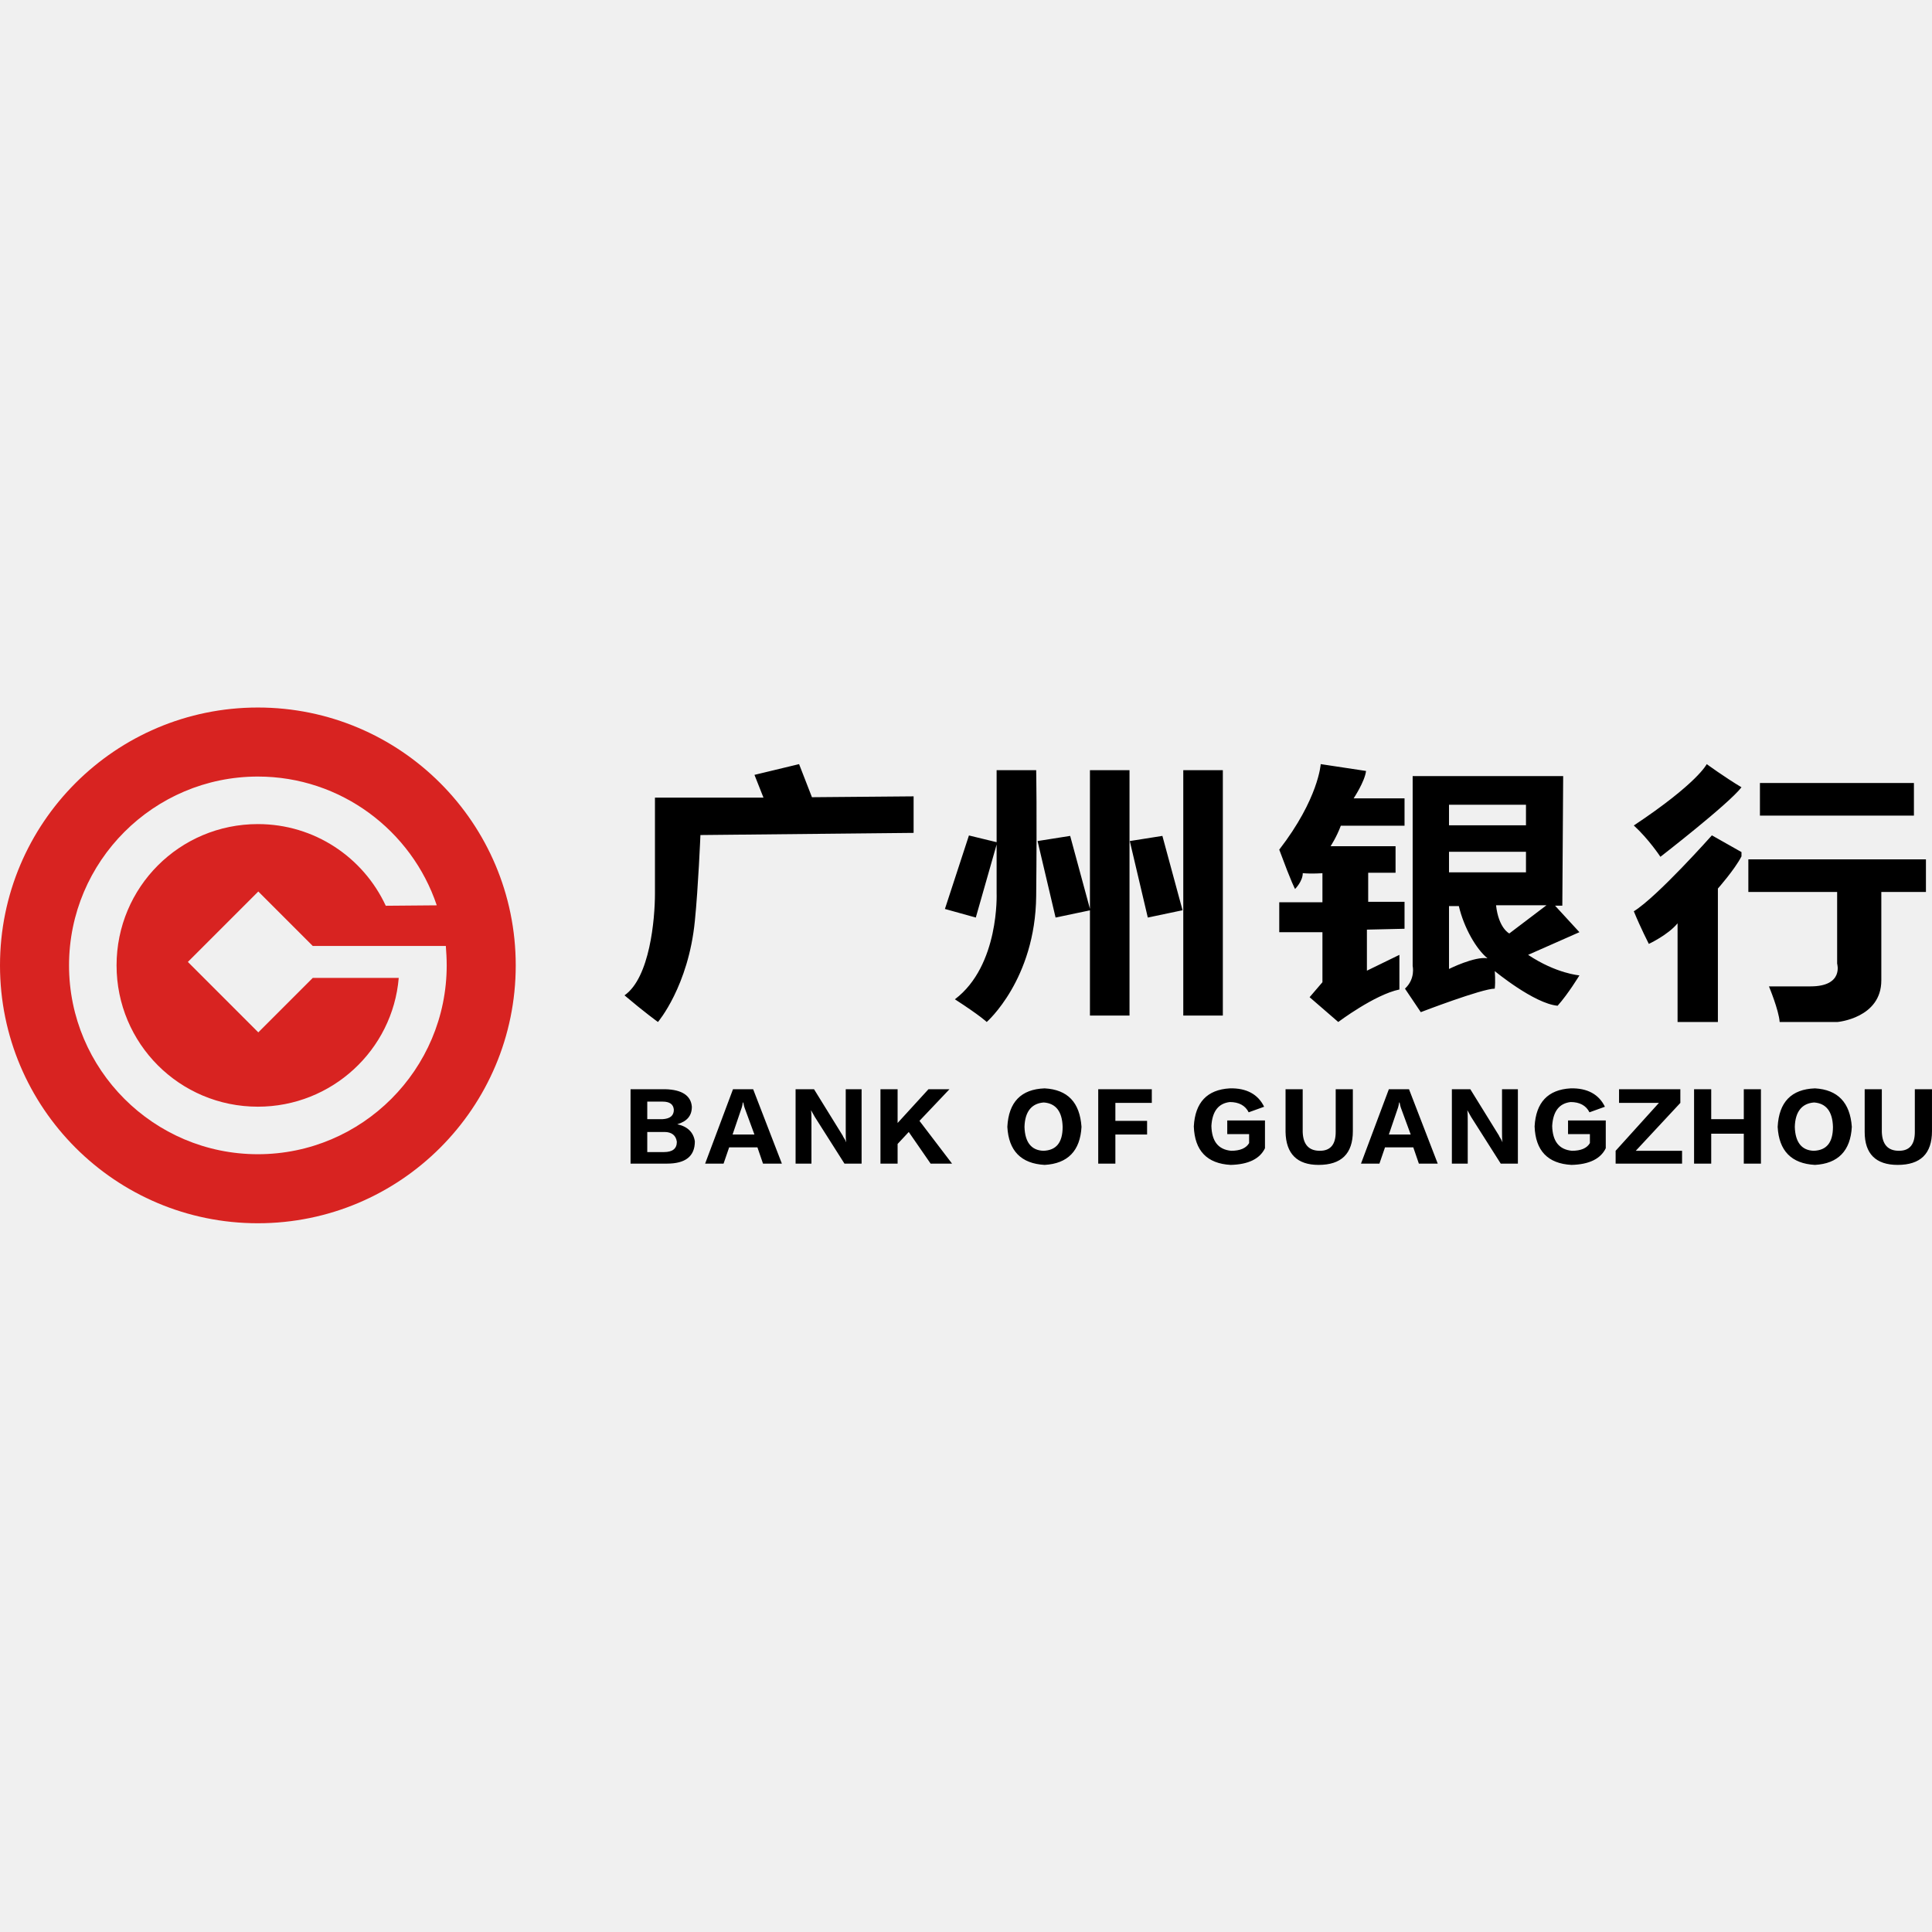
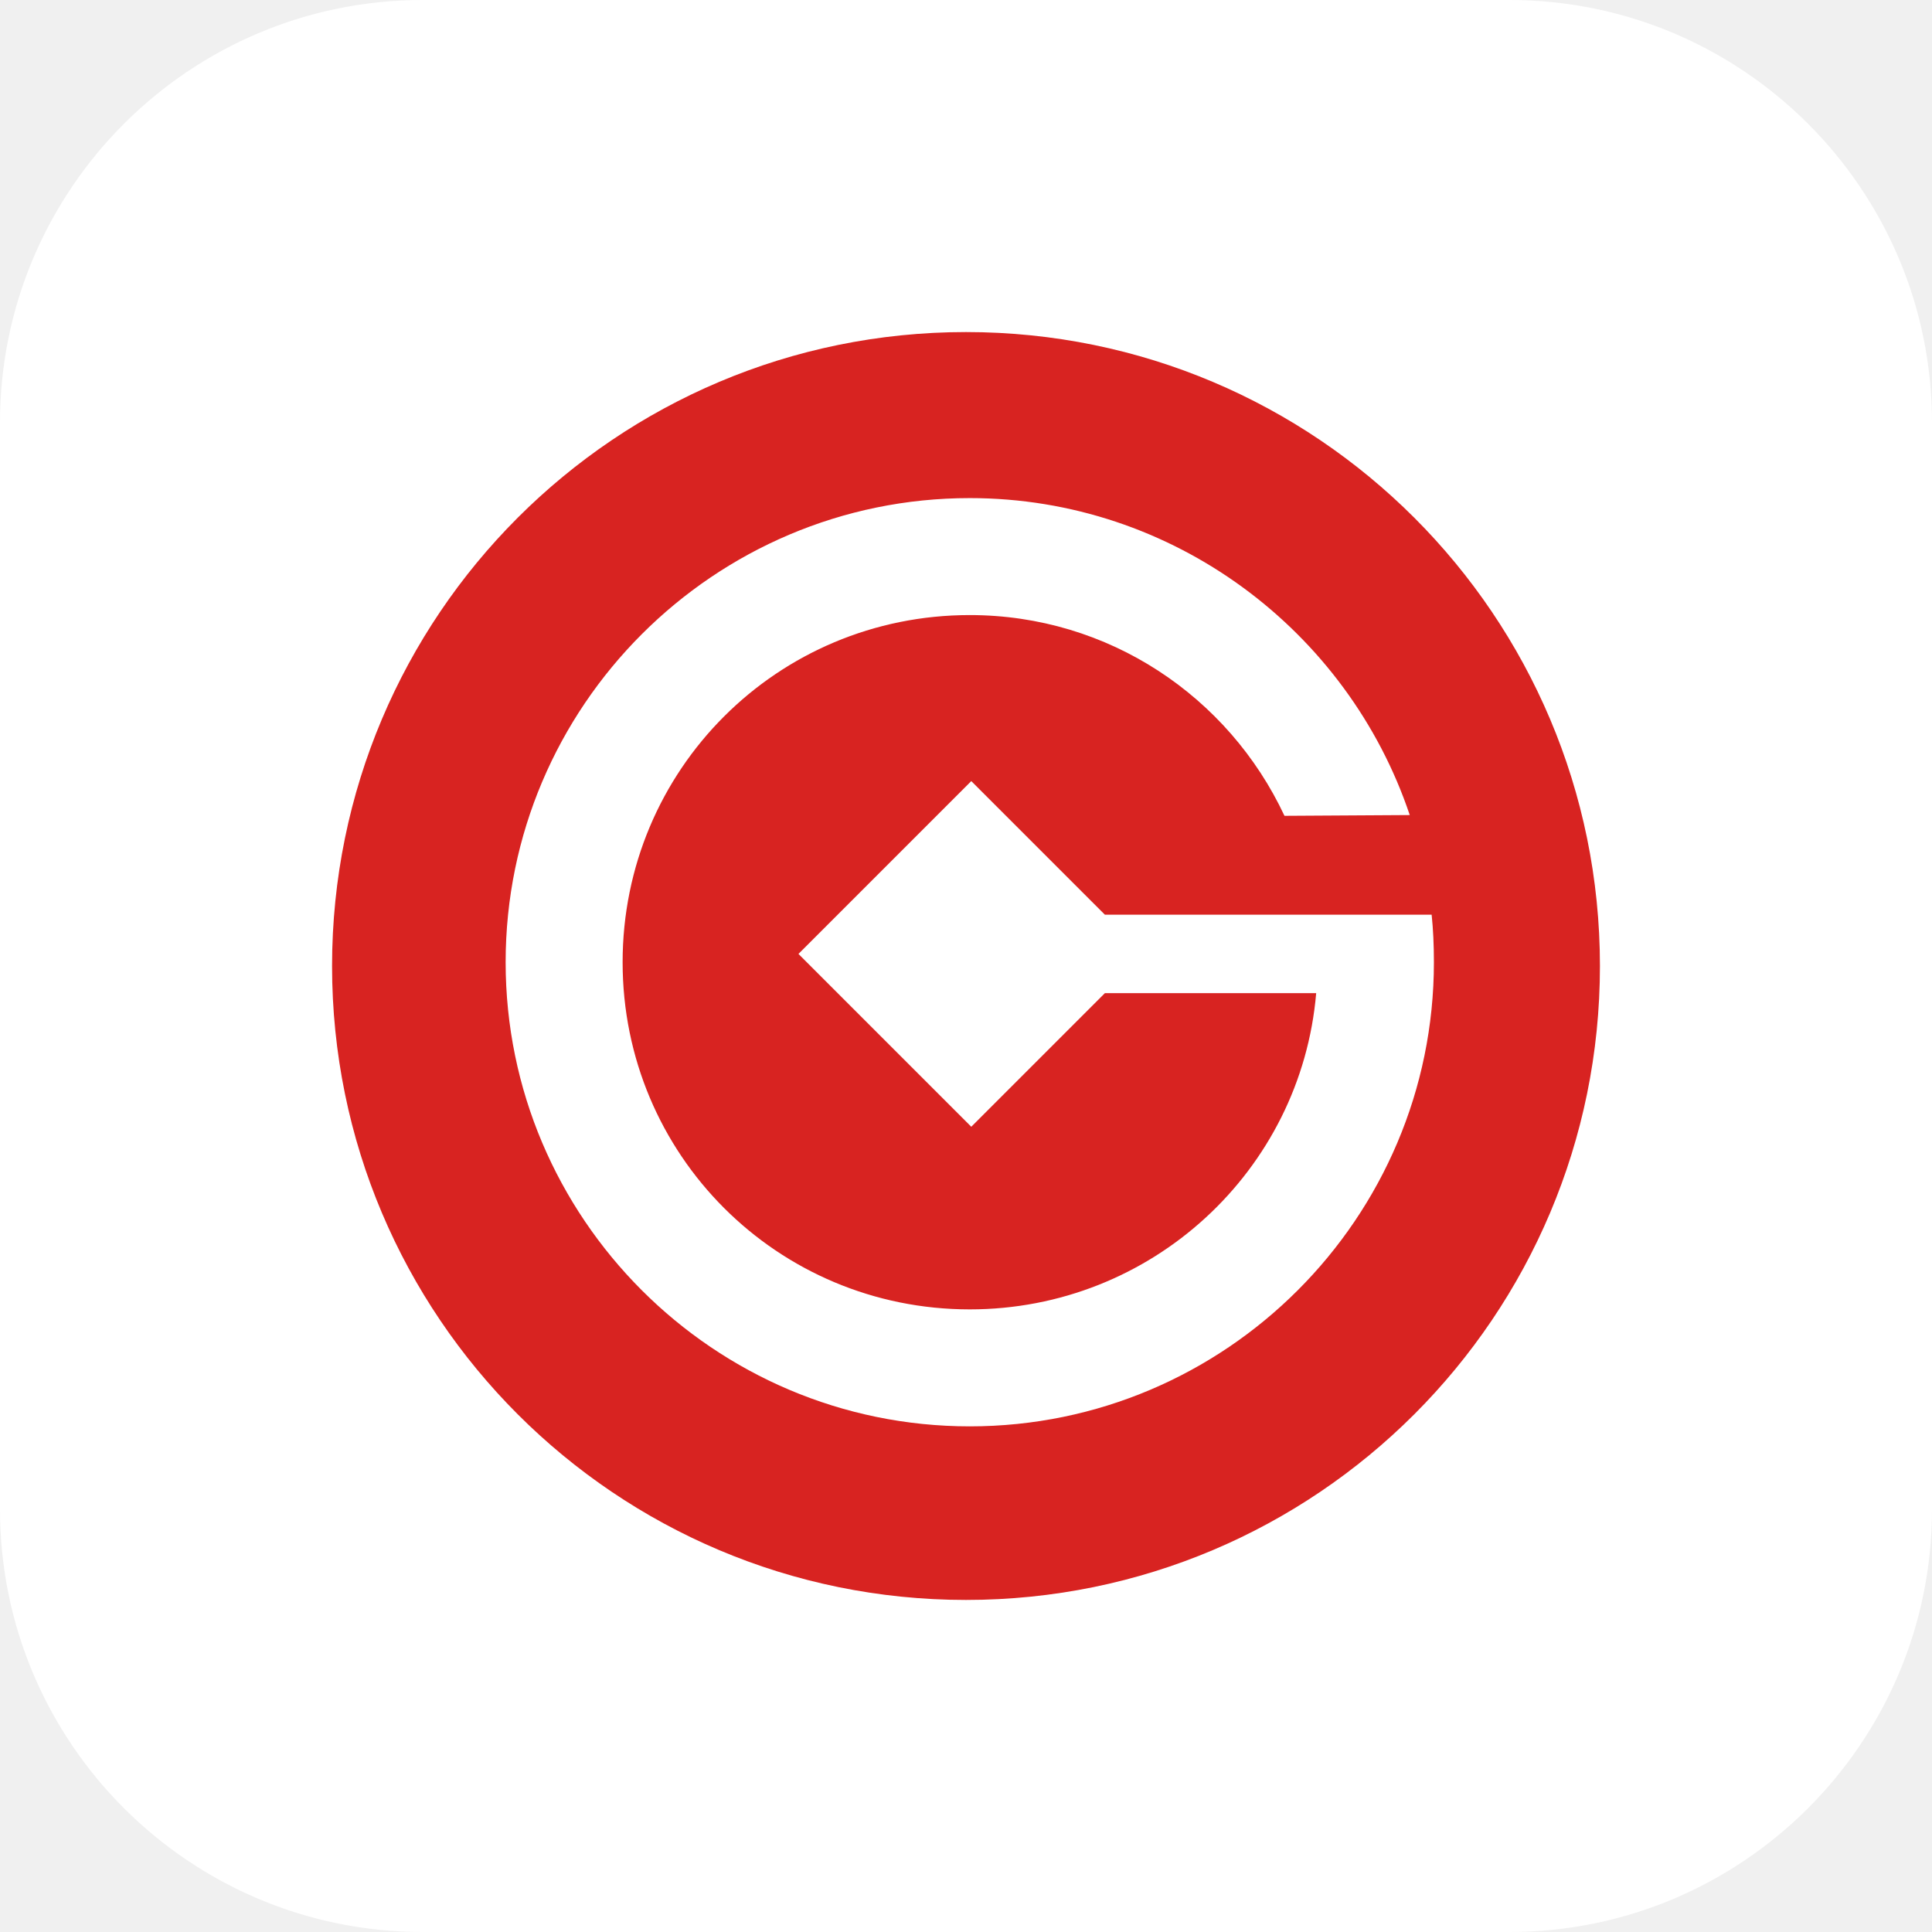
<svg xmlns="http://www.w3.org/2000/svg" viewBox="0 0 1024 1024" version="1.1" width="200" height="200">
-   <path d="M0 511.676C0 436.192 61.192 375 136.676 375c75.484 0 136.675 61.192 136.675 136.676 0 75.484-61.191 136.675-136.675 136.675C61.192 648.351 0 587.16 0 511.676z m236.303-10.307h-70.54l-28.858-28.857-37.332 37.331 37.332 37.332 28.857-28.857h45.577c-3.206 38.247-35.5 68.25-74.663 68.25-41.454 0-74.893-33.438-74.893-74.892 0-41.454 33.439-74.893 74.893-74.893 30.002 0 55.883 17.636 67.792 43.287l27.025-0.23c-13.283-39.621-50.844-68.25-94.817-68.25-55.196 0-100.086 44.89-100.086 100.086S81.48 611.76 136.676 611.76s100.085-44.89 100.085-100.085c0-3.665-0.229-7.1-0.458-10.307z" fill="#D82321" />
-   <path d="M353.516 616.74h-19.313V577.31h18.404c8.86 0.226 13.632 3.399 14.086 9.29 0 4.76-2.499 7.706-7.725 9.292 5.453 1.133 8.634 4.306 9.316 9.065 0 7.932-4.999 11.784-14.768 11.784z m-2.273-32.86h-8.179v9.292h8.18c3.862-0.227 5.907-1.813 5.907-4.986-0.227-2.946-2.272-4.306-5.908-4.306z m0.91 16.09h-9.089v10.652h8.861c4.544 0 6.816-1.813 6.816-5.44-0.454-3.399-2.726-5.212-6.589-5.212z m62.253 16.77h-9.997l-2.954-8.611H386.46l-2.954 8.611h-9.77l14.769-39.431h10.678l15.223 39.431z m-14.541-15.41l-4.999-13.597c-0.454-1.133-0.681-2.266-0.909-3.4h-0.227c-0.227 1.36-0.454 2.494-0.909 3.627l-4.544 13.37h11.588z m56.8 15.41h-9.088L431.9 592.04c-0.681-1.133-1.363-2.493-2.045-3.626 0.228 1.586 0.228 3.852 0.228 6.572v21.755h-8.407V577.31h9.77l14.995 24.248c0.227 0.226 0.227 0.453 0.455 0.906 0.908 1.36 1.363 2.267 1.59 2.946v-0.226c-0.227-1.36-0.227-3.4-0.227-5.892v-21.982h8.406v39.431z m47.94 0h-11.36l-11.588-16.77-5.907 6.346v10.424h-9.088V577.31h9.088v17.902l16.359-17.902h11.133l-15.905 16.77 17.268 22.661z m68.615-19.489c-0.682 12.69-7.27 19.49-19.54 20.17-12.496-0.68-19.085-7.48-19.766-20.17 0.681-13.144 7.27-19.942 19.766-20.396 12.27 0.68 18.631 7.479 19.54 20.396z m-9.997 0c-0.227-8.158-3.635-12.464-9.997-12.917-6.362 0.453-9.997 4.759-10.224 12.917 0.227 8.158 3.635 12.464 9.997 12.69 6.816-0.226 10.224-4.305 10.224-12.69z m47.258-12.69h-19.312v9.517h16.813v7.252h-16.813v15.41h-9.088V577.31h28.4v7.251z m59.527 2.039l-8.18 2.946c-1.817-3.626-5.225-5.439-9.996-5.439-5.908 0.68-9.316 4.76-9.77 12.69 0.227 8.16 3.635 12.465 10.451 13.145 4.772 0 7.952-1.36 9.543-4.08v-4.758h-11.588v-7.252h19.994v14.73c-2.726 5.666-8.86 8.612-18.176 8.838-12.496-0.68-19.085-7.478-19.54-20.396 0.682-12.69 7.044-19.489 19.086-20.169 8.86-0.226 14.995 3.173 18.176 9.745z m11.36 13.37V577.31h9.088v22.661c0.227 6.572 3.18 9.972 9.088 9.972 5.68 0 8.407-3.4 8.407-9.972V577.31h9.088v22.208c0 12.011-6.135 17.903-18.176 17.903-11.36 0-17.268-5.892-17.495-17.45z m80.657 16.77h-9.997l-2.954-8.611H734.08l-2.954 8.611h-9.77l14.769-39.431h10.678l15.223 39.431z m-14.314-15.41l-4.999-13.597c-0.454-1.133-0.681-2.266-0.908-3.4h-0.228c-0.227 1.36-0.454 2.494-0.908 3.627l-4.544 13.37h11.587z m56.8 15.41h-9.088l-15.677-24.701c-0.681-1.133-1.363-2.493-2.044-3.626 0.227 1.586 0.227 3.852 0.227 6.572v21.755h-8.407V577.31h9.77l14.995 24.248c0.228 0.226 0.228 0.453 0.455 0.906 0.909 1.36 1.363 2.267 1.59 2.946v-0.226c-0.227-1.36-0.227-3.4-0.227-5.892v-21.982h8.406v39.431z m46.122-30.14l-8.179 2.946c-1.817-3.626-5.225-5.439-9.997-5.439-5.907 0.68-9.315 4.76-9.77 12.69 0.228 8.16 3.636 12.465 10.452 13.145 4.771 0 7.952-1.36 9.542-4.08v-4.758h-11.587v-7.252h19.994v14.73c-2.727 5.666-8.861 8.612-18.176 8.838-12.496-0.68-19.085-7.478-19.54-20.396 0.682-12.69 7.044-19.489 19.085-20.169 8.861-0.226 14.996 3.173 18.176 9.745z m41.124 30.14h-35.444v-6.798l22.948-25.382h-21.13v-7.251h32.49v7.251l-23.629 25.382h24.538v6.798h0.227z m41.578 0h-9.088v-15.863H906.98v15.863h-9.089V577.31h9.089v15.863h17.267v-15.863h9.088v39.431z m48.167-19.489c-0.682 12.69-7.27 19.49-19.54 20.17-12.496-0.68-19.085-7.48-19.766-20.17 0.681-13.144 7.27-19.942 19.766-20.396 12.042 0.68 18.631 7.479 19.54 20.396z m-9.997 0c-0.227-8.158-3.635-12.464-9.997-12.917-6.362 0.453-9.997 4.759-10.224 12.917 0.227 8.158 3.635 12.464 9.997 12.69 6.816-0.226 10.224-4.305 10.224-12.69z m16.813 2.72v-22.662h9.088v22.661c0.227 6.572 3.18 9.972 9.088 9.972 5.68 0 8.406-3.4 8.406-9.972V577.31h9.089v22.208c0 12.011-6.135 17.903-18.177 17.903-11.587 0-17.494-5.892-17.494-17.45z m-460.09-153.594v-38.174h20.97s0.457 22.473 0 66.737c-0.455 44.263-26.214 66.736-26.214 66.736s-3.191-3.178-16.868-12.031c23.707-17.932 22.111-56.294 22.111-56.294v-25.718l-11.032 38.689-16.369-4.556 12.731-38.952 14.67 3.563z m49.465 35.324v-73.498h20.972v130.068h-20.972v-55.779l-18.212 3.83-9.549-40.547 17.279-2.734 10.482 38.66zM423.529 405l6.82 17.54 53.881-0.456v19.363l-112.99 1.139s-1.137 27.563-2.956 45.558c-3.41 34.625-19.551 53.532-19.551 53.532s-7.275-5.24-17.733-14.123c13.413-9.34 16.141-40.32 16.141-53.987v-50.798h57.519l-4.775-12.073L423.53 405z m175.282 40.775l17.279-2.734 10.685 39.409-18.415 3.872-9.549-40.547z m28.348-37.572h20.971v130.068H627.16V408.203z m97.556 84.514h-0.226v21.76l17.224-8.387v18.36c-13.145 2.72-32.409 17.226-32.409 17.226l-15.185-13.147 6.8-7.933v-26.519h-22.89v-15.866h22.89v-15.413s-5.213 0.454-10.426 0c0 4.307-4.08 8.387-4.08 8.387s-1.586-2.494-8.385-20.853C698.878 423.359 700.012 405 700.012 405l24.023 3.627c-0.68 5.666-6.572 14.506-6.572 14.506h26.97v14.506h-33.77c-2.266 6.12-5.438 10.88-5.438 10.88h34.448v14.053H725.17v15.412h19.264v14.28l-19.718 0.453z m99.494-12.693l12.918 14.053-27.196 12.013c14.958 9.973 27.196 10.88 27.196 10.88s-5.892 9.746-11.558 16.093c-12.465-1.134-33.316-18.36-33.316-18.36s0.453 5.213 0 9.293c-6.799 0-39.208 12.467-39.208 12.467s-2.72-4.08-8.386-12.467c5.666-5.213 4.08-12.013 4.08-12.013V411.346h79.776l-0.453 68.678h-3.853z m-56.206-53.491v10.88h40.795v-10.88h-40.795z m0 87.037s13.598-6.8 20.397-5.667c-5.892-4.76-12.465-16.092-15.184-27.652h-5.213v33.319z m0-50.998v-0.227h40.795v-10.88h-40.795v11.107z m31.956 32.185l19.717-14.96h-26.743c1.36 12.24 7.026 14.96 7.026 14.96zM904.607 405s9.322 6.822 18.416 12.28c-6.82 8.87-42.97 36.841-42.97 36.841s-6.138-9.324-14.096-16.6c33.876-22.515 38.65-32.521 38.65-32.521z m28.192 10.006h81.62v17.284H932.8v-17.284z m-66.842 67.997c12.505-7.732 41.379-40.252 41.379-40.252l15.687 8.869v2.274c-3.638 7.05-12.504 17.056-12.504 17.056v70.726h-21.372V489.37c-5.001 6.14-15.232 10.915-15.232 10.915s-4.32-8.414-7.958-17.283z m60.704-27.517h94.124v17.283H997.14v46.848c0 20.012-23.19 22.059-23.19 22.059h-30.692c-0.455-6.368-5.684-18.876-5.684-18.876h22.053c17.734 0 14.096-12.053 14.096-12.053V472.77h-47.062v-17.283z" fill="#000000" />
+   <path d="M224 0h576c123.6 0 224 100.4 224 224v576c0 123.6-100.4 224-224 224H224c-123.6 0-224-100.4-224-224V224C0 100.4 100.4 0 224 0z" fill="#FFFFFF" />
+   <path d="M176 512c0-185.6 150.4-336 336-336s336 150.4 336 336-150.4 336-336 336-336-150.4-336-336z m582.8-27.2h-173.2l-70.8-70.8-91.6 91.6 91.6 91.6 70.8-70.8h112c-8 94-87.2 167.6-183.6 167.6-102 0-184-82-184-184s82-184 184-184c73.6 0 137.2 43.2 166.8 106.4l66.4-0.4c-32.8-97.6-125.2-168-233.2-168C378.4 264 268 374.4 268 510S378.4 756 514 756s246-110.4 246-246c0-9.2-0.4-17.6-1.2-25.2z" fill="#D82321" />
</svg>
